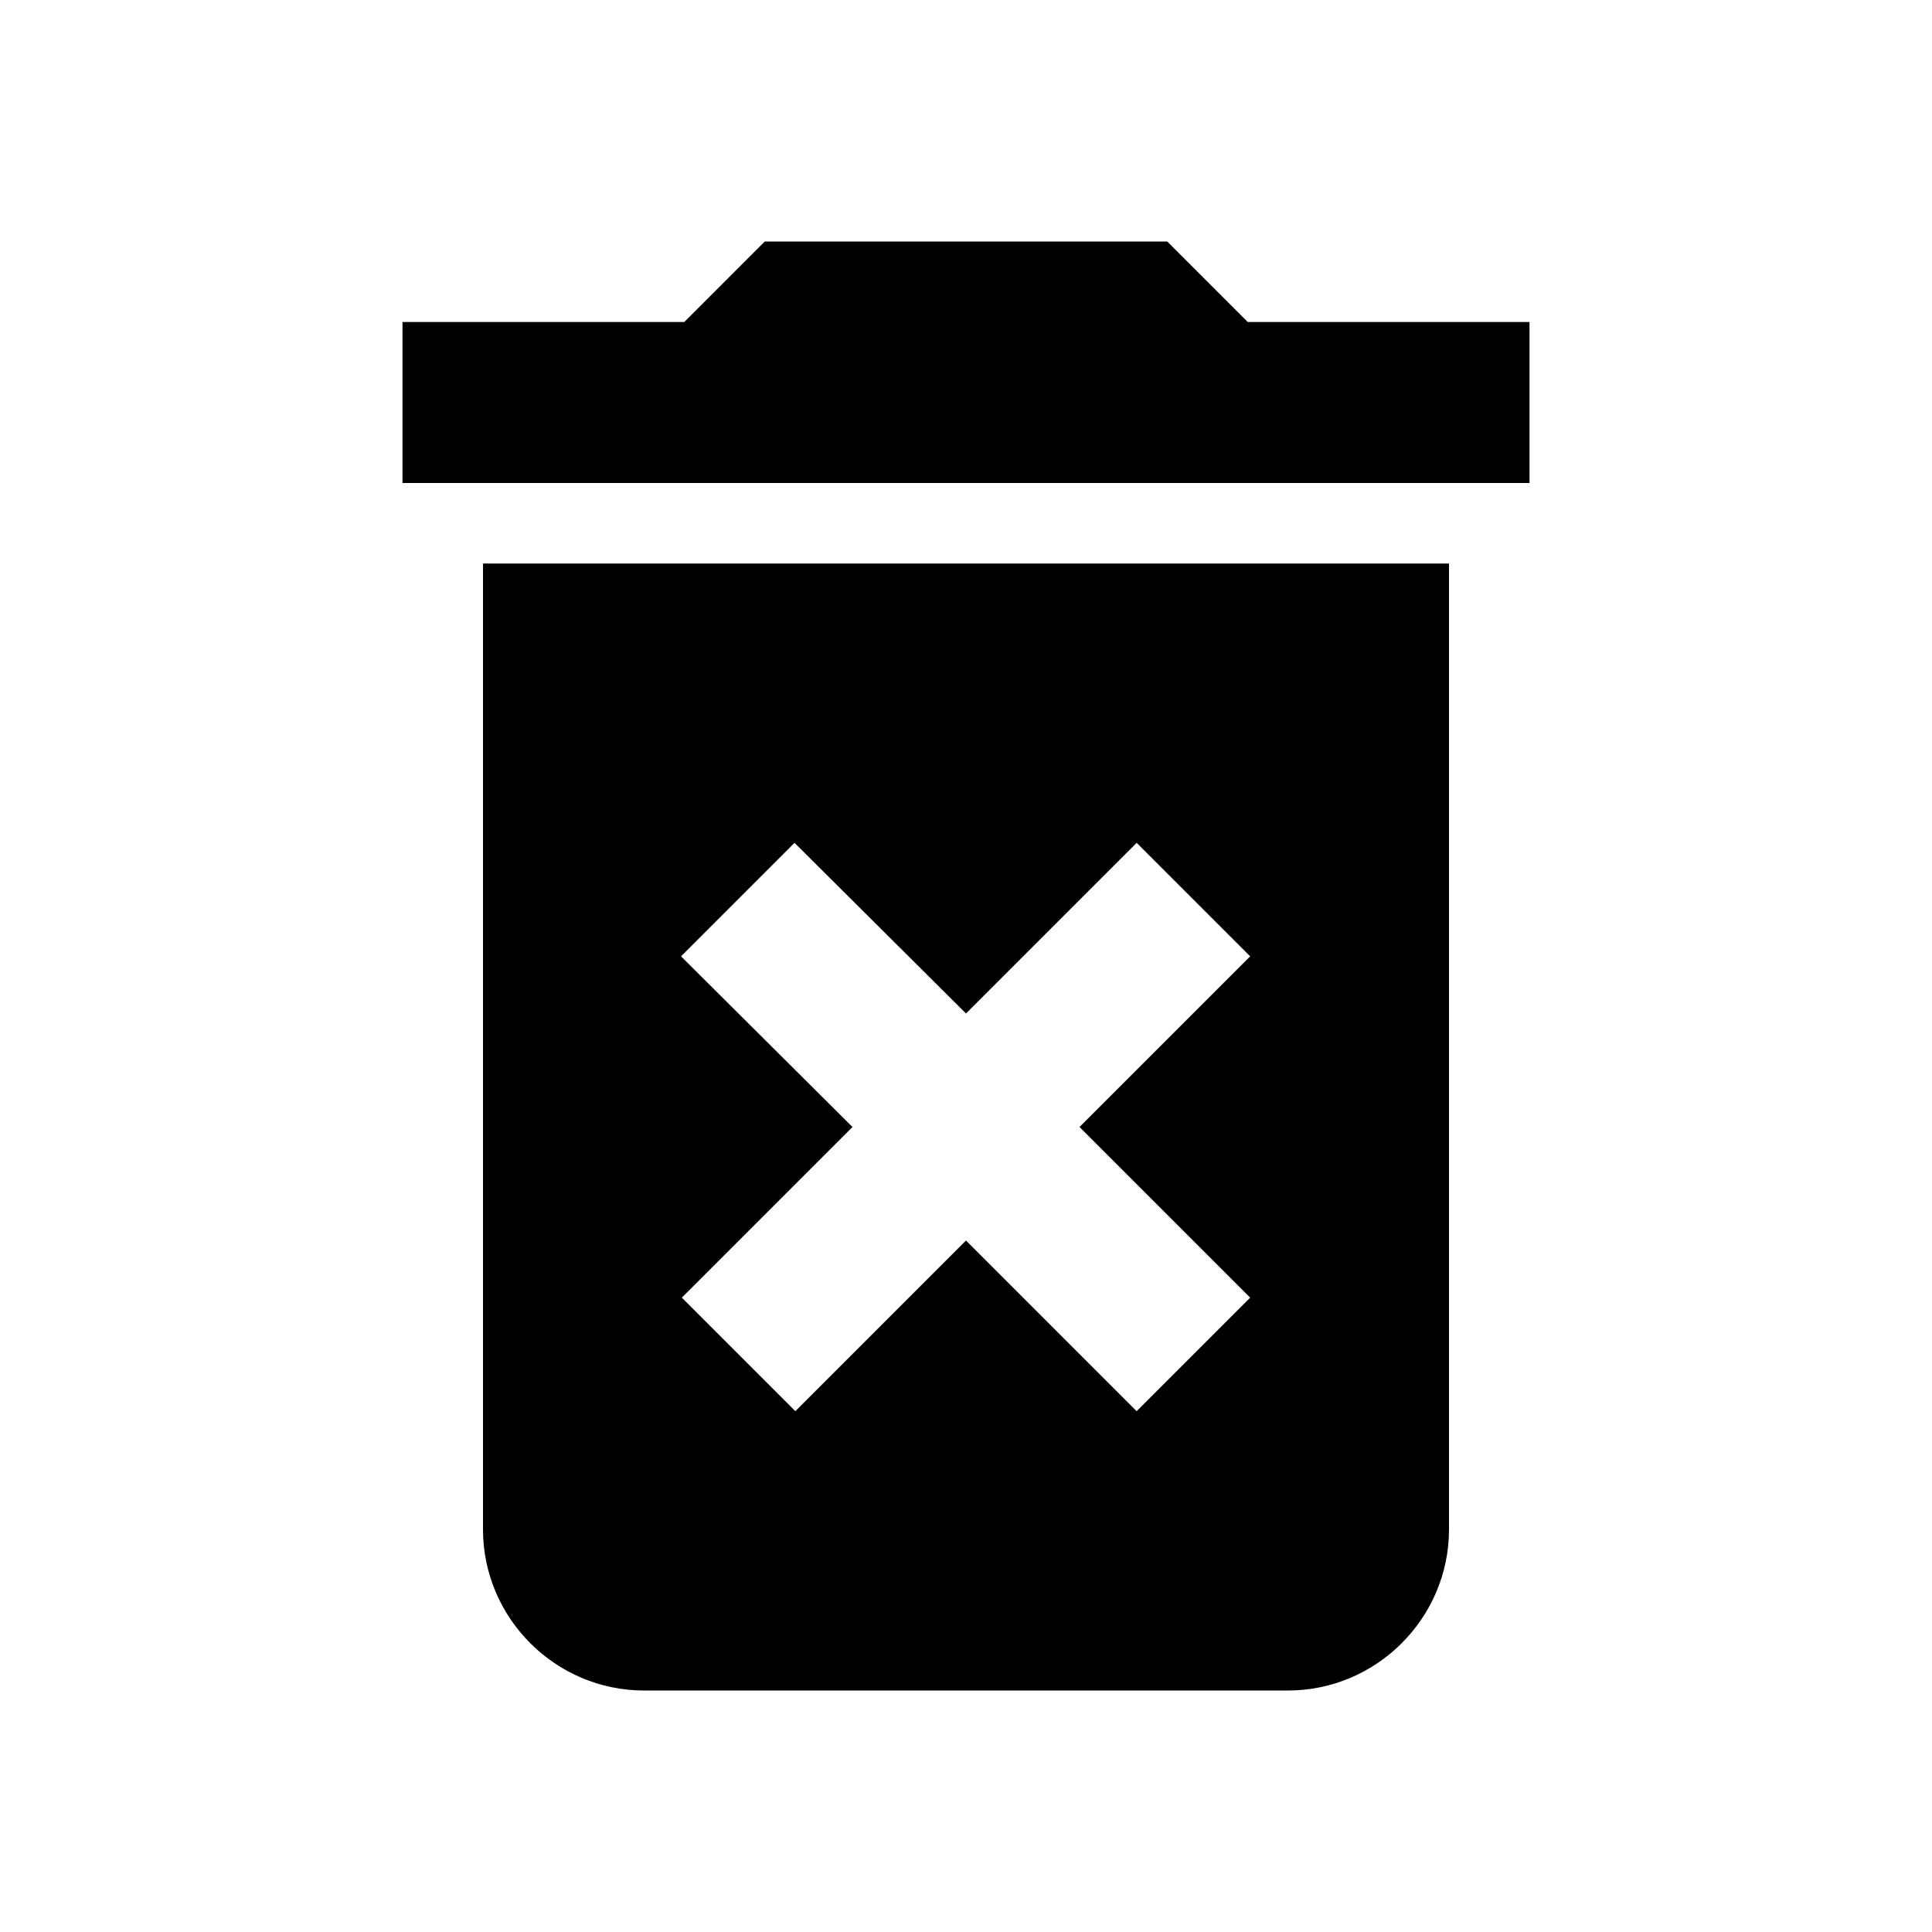
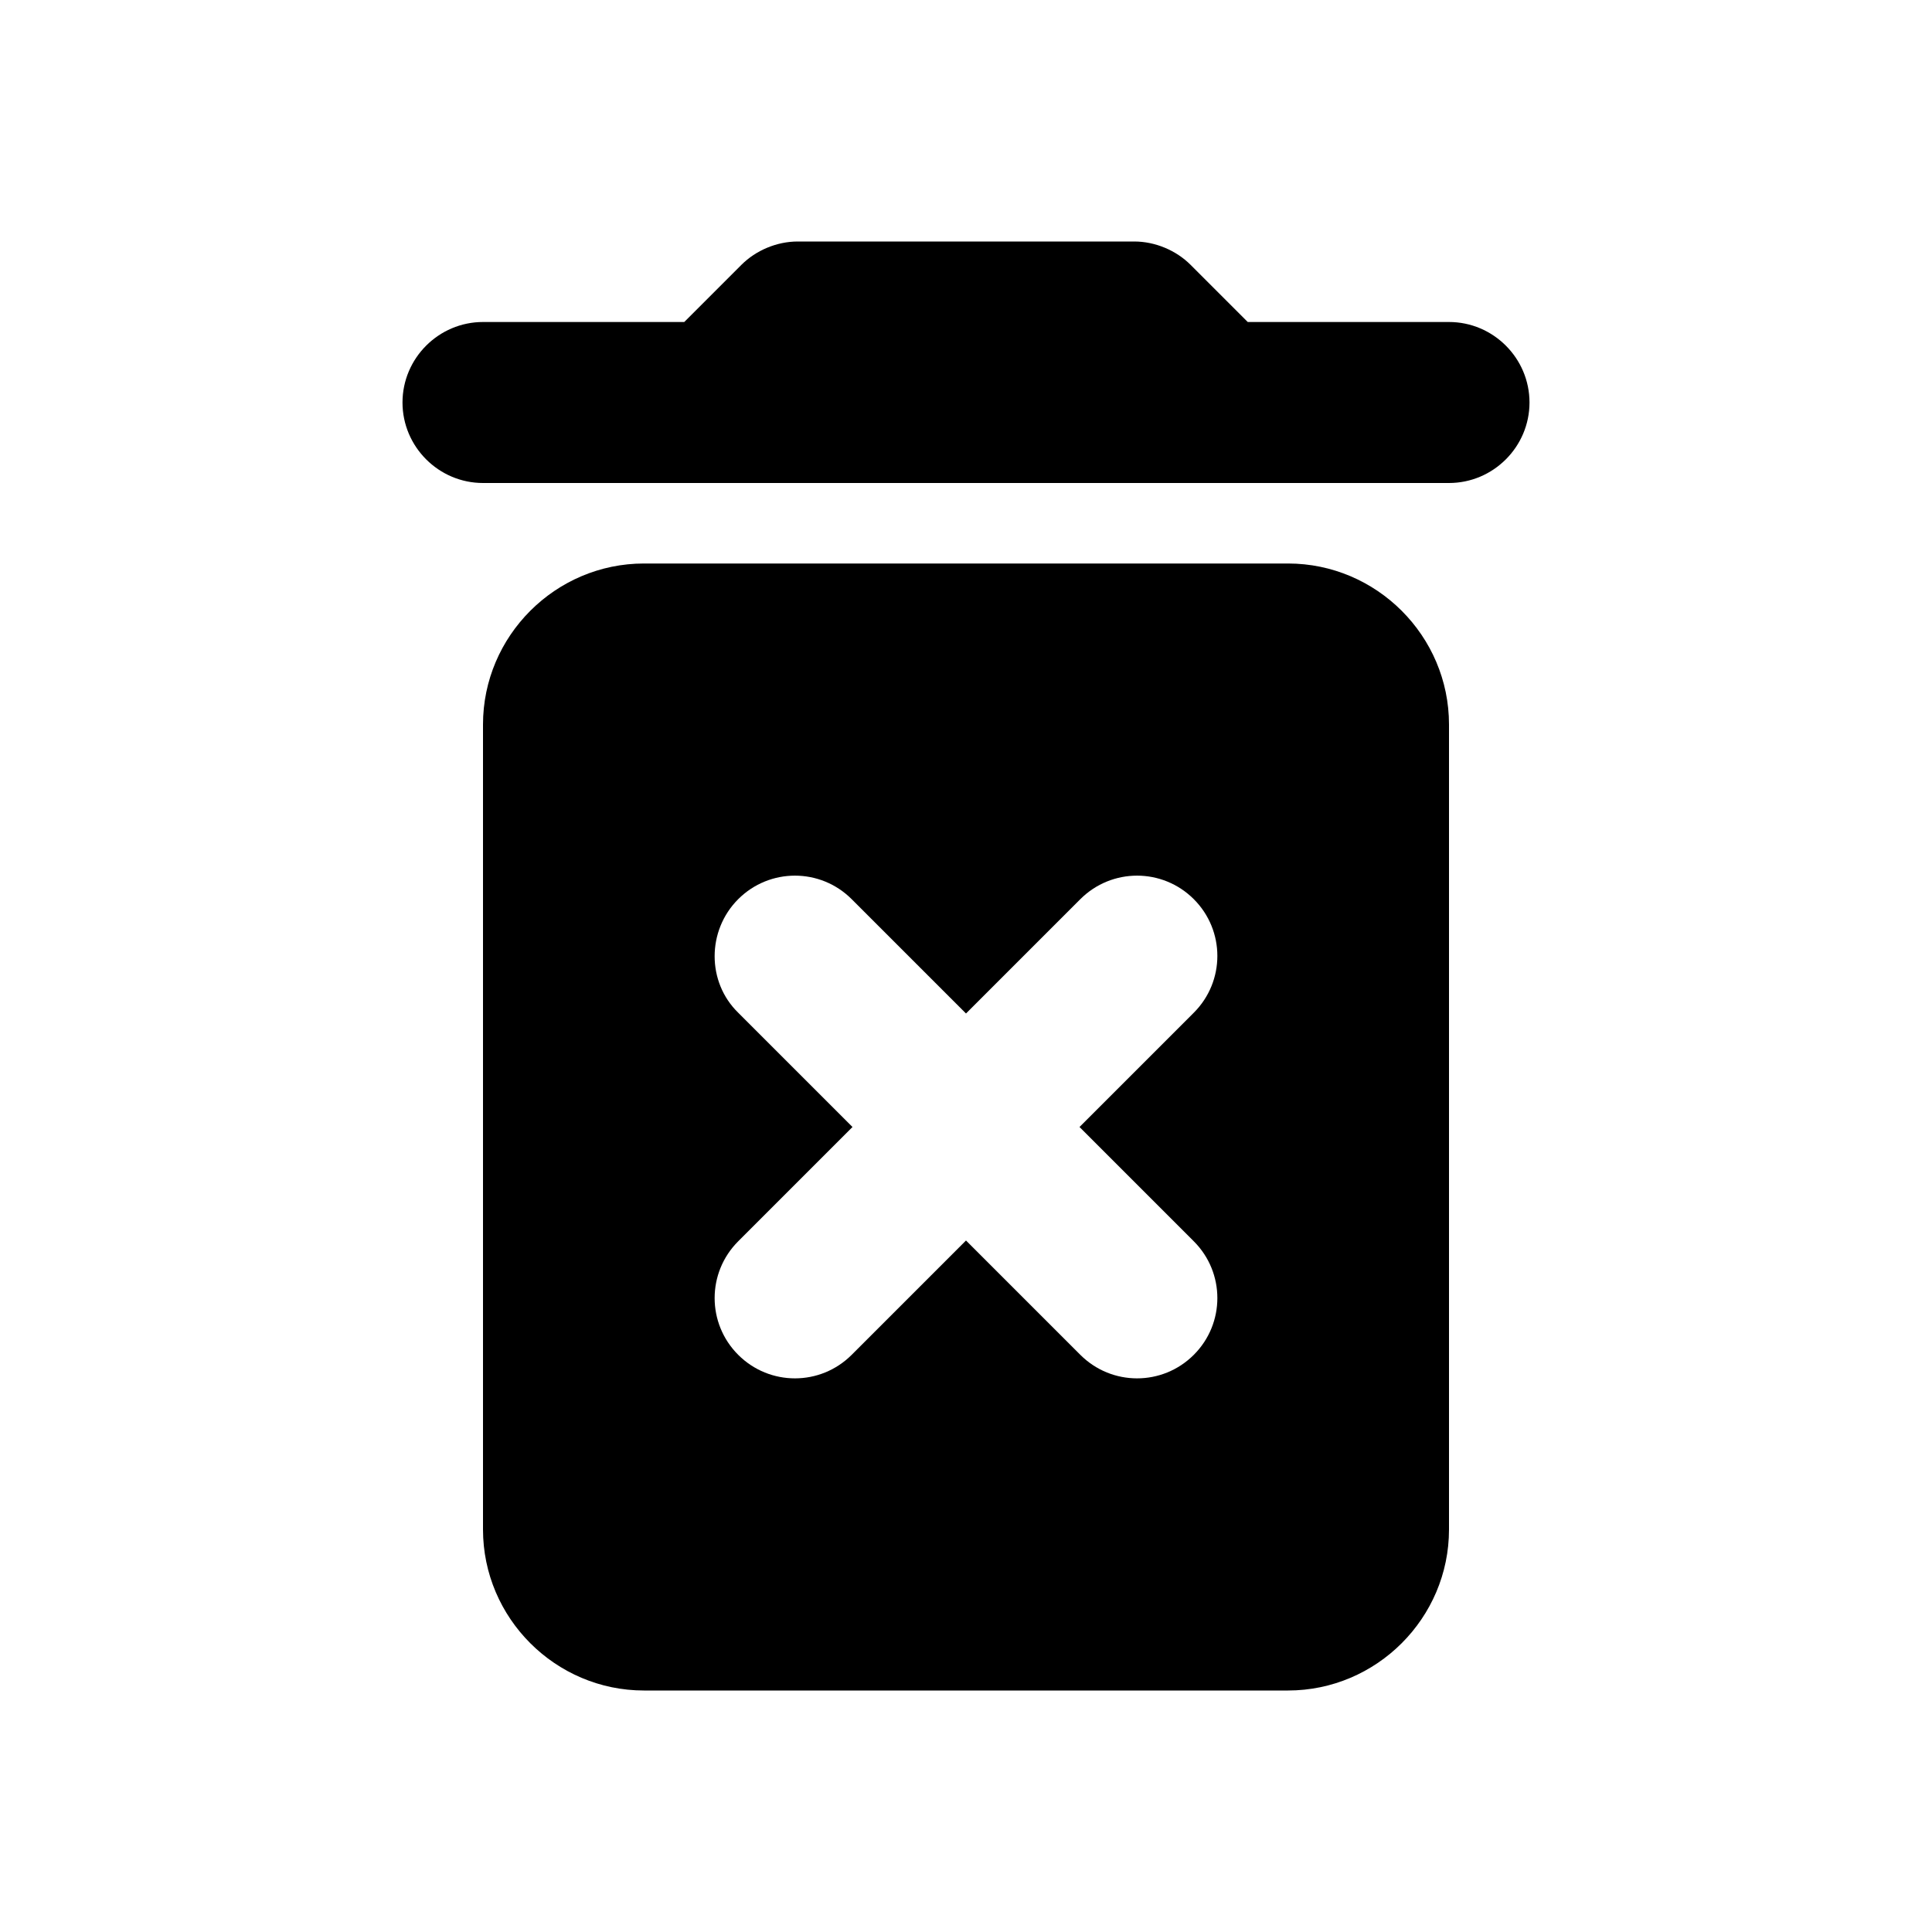
<svg xmlns="http://www.w3.org/2000/svg" width="24" height="24" viewBox="0 0 24 24">
  <path fill="none" d="M0 0h24v24H0V0z" />
-   <path d="M6 19c0 1.1.9 2 2 2h8c1.1 0 2-.9 2-2V7H6v12zm2.46-7.12l1.41-1.41L12 12.59l2.12-2.12 1.41 1.41L13.41 14l2.12 2.12-1.41 1.41L12 15.41l-2.12 2.12-1.41-1.41L10.59 14l-2.13-2.12zM15.5 4l-1-1h-5l-1 1H5v2h14V4z" />
-   <path fill="none" d="M0 0h24v24H0z" />
+   <path d="M6 19c0 1.1.9 2 2 2h8c1.1 0 2-.9 2-2V9c0-1.1-.9-2-2-2H8c-1.1 0-2 .9-2 2v10zm3.17-7.83c.39-.39 1.02-.39 1.41 0L12 12.59l1.42-1.42c.39-.39 1.02-.39 1.41 0 .39.39.39 1.02 0 1.41L13.41 14l1.42 1.42c.39.39.39 1.02 0 1.41-.39.39-1.02.39-1.41 0L12 15.41l-1.42 1.42c-.39.39-1.02.39-1.41 0-.39-.39-.39-1.02 0-1.41L10.59 14l-1.42-1.42c-.39-.38-.39-1.02 0-1.41zM15.5 4l-.71-.71c-.18-.18-.44-.29-.7-.29H9.91c-.26 0-.52.11-.7.29L8.5 4H6c-.55 0-1 .45-1 1s.45 1 1 1h12c.55 0 1-.45 1-1s-.45-1-1-1h-2.5z" />
</svg>
